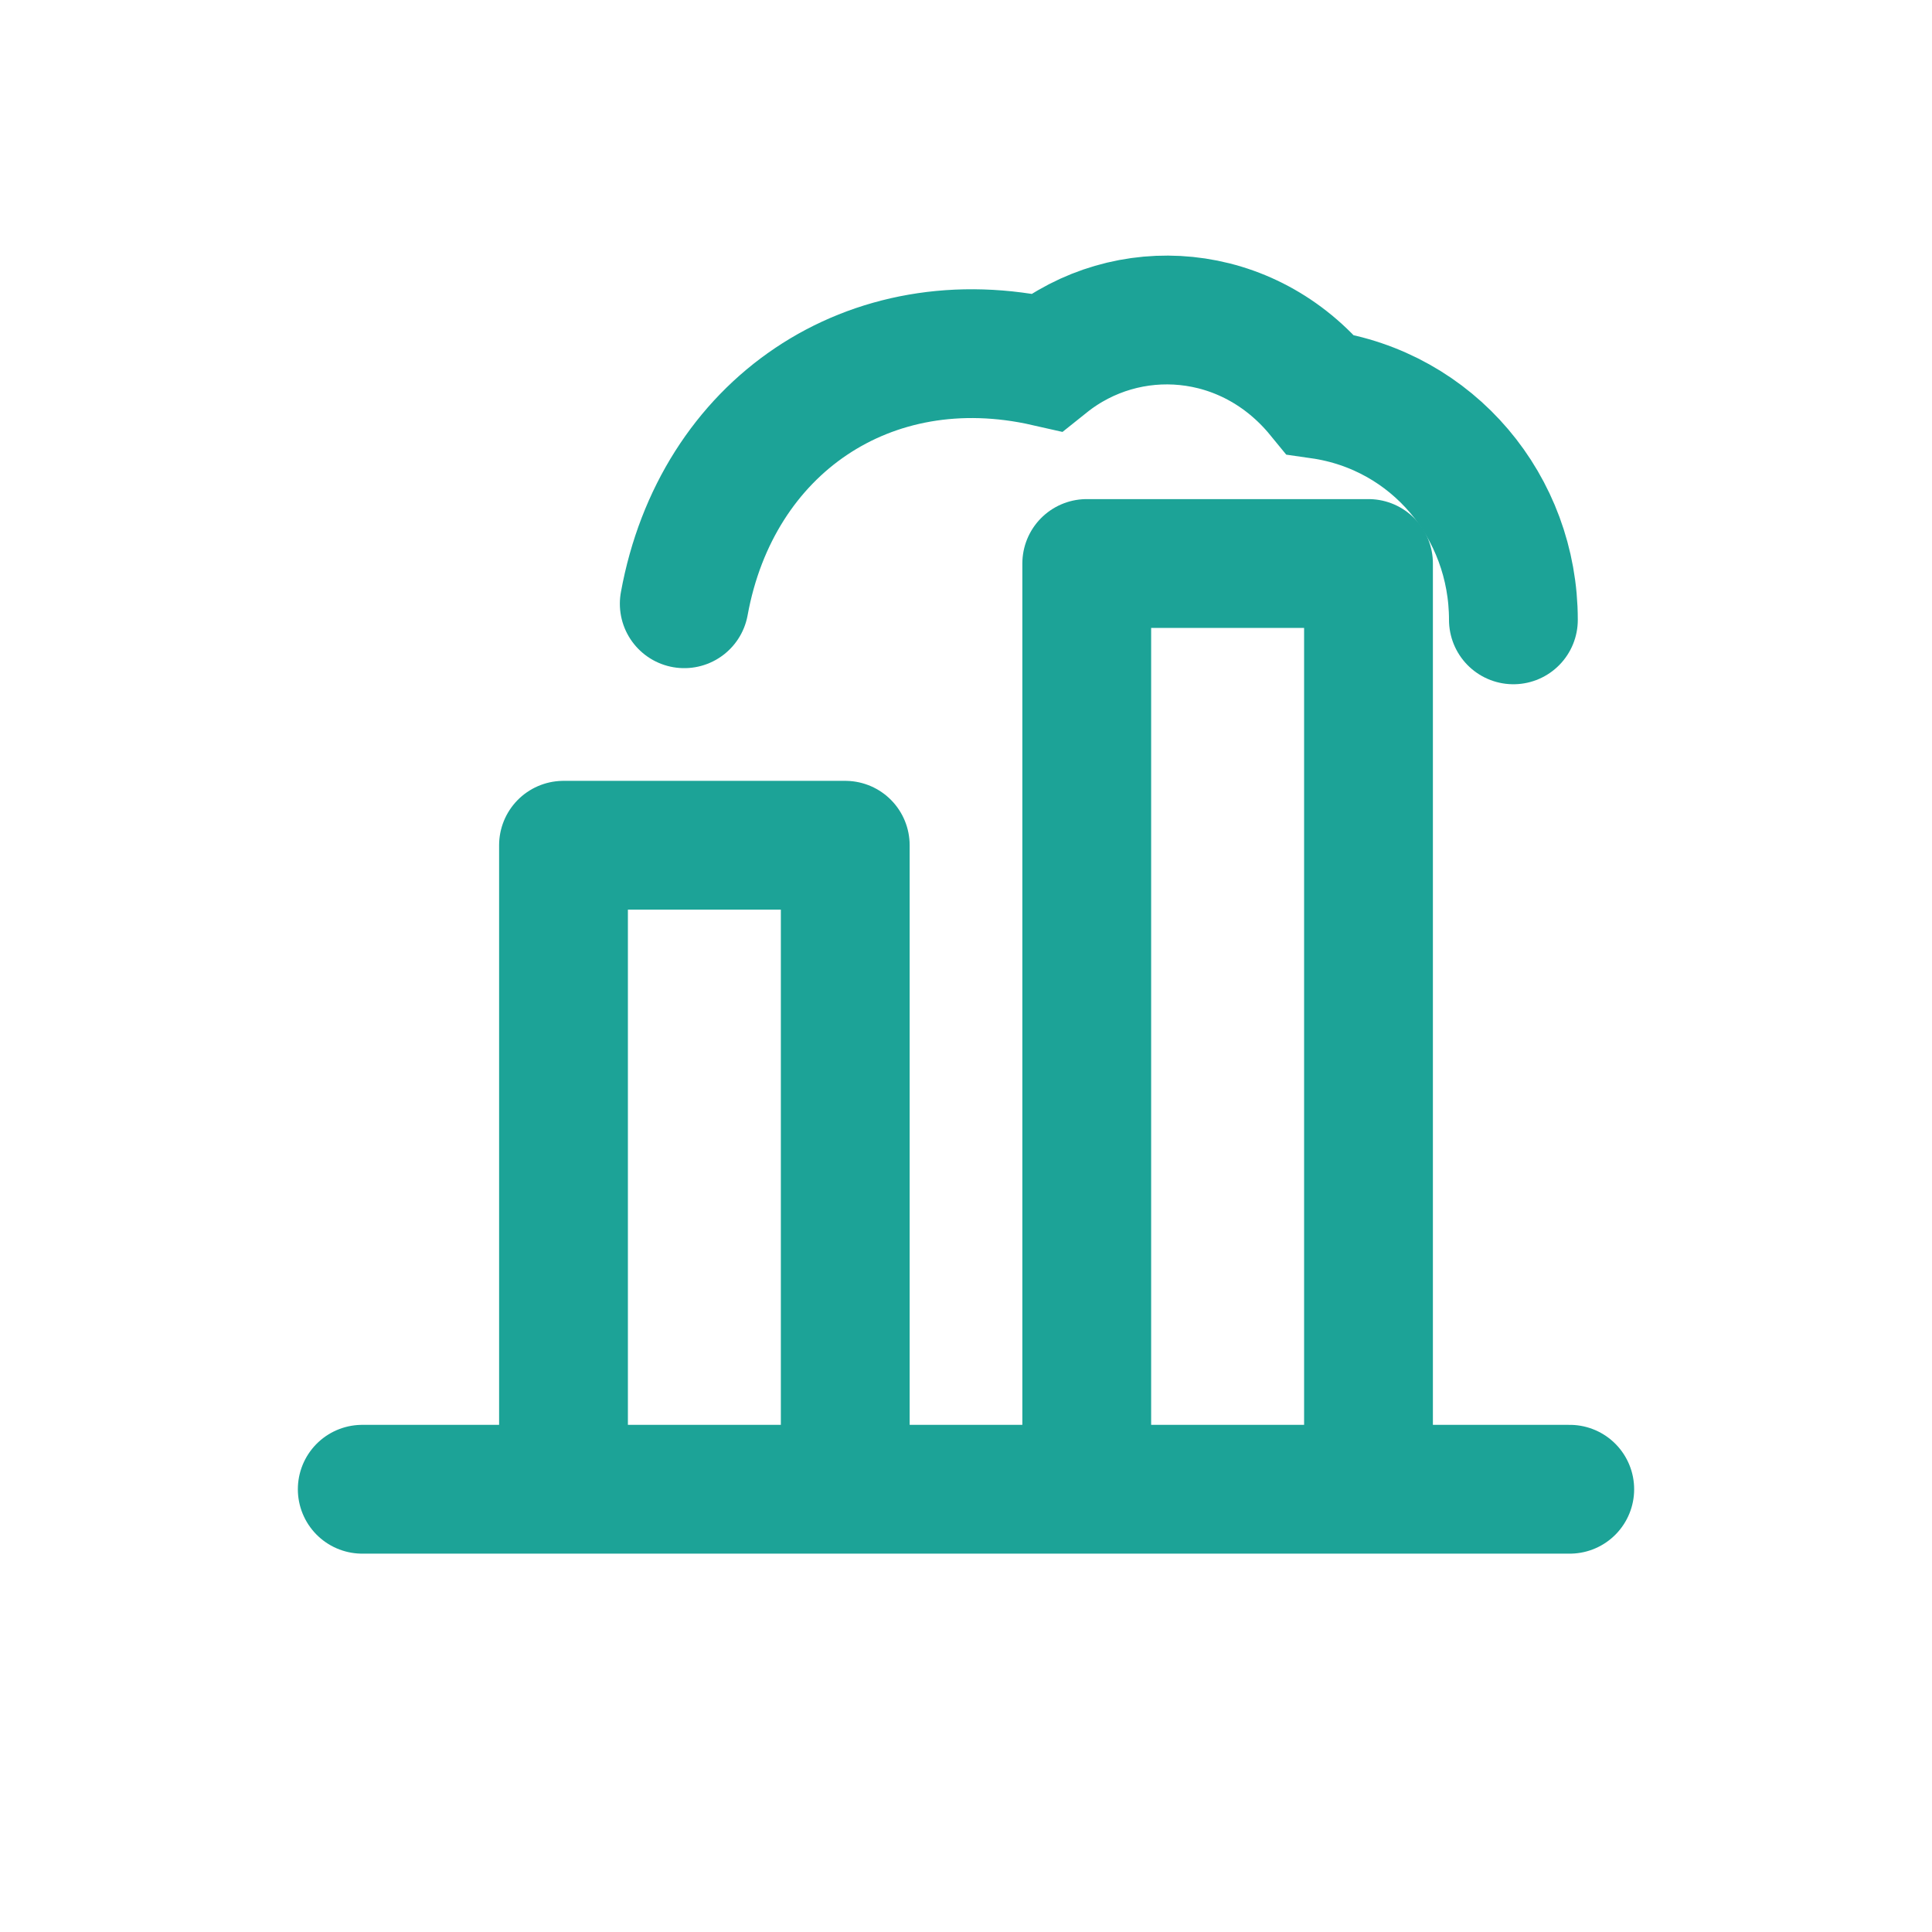
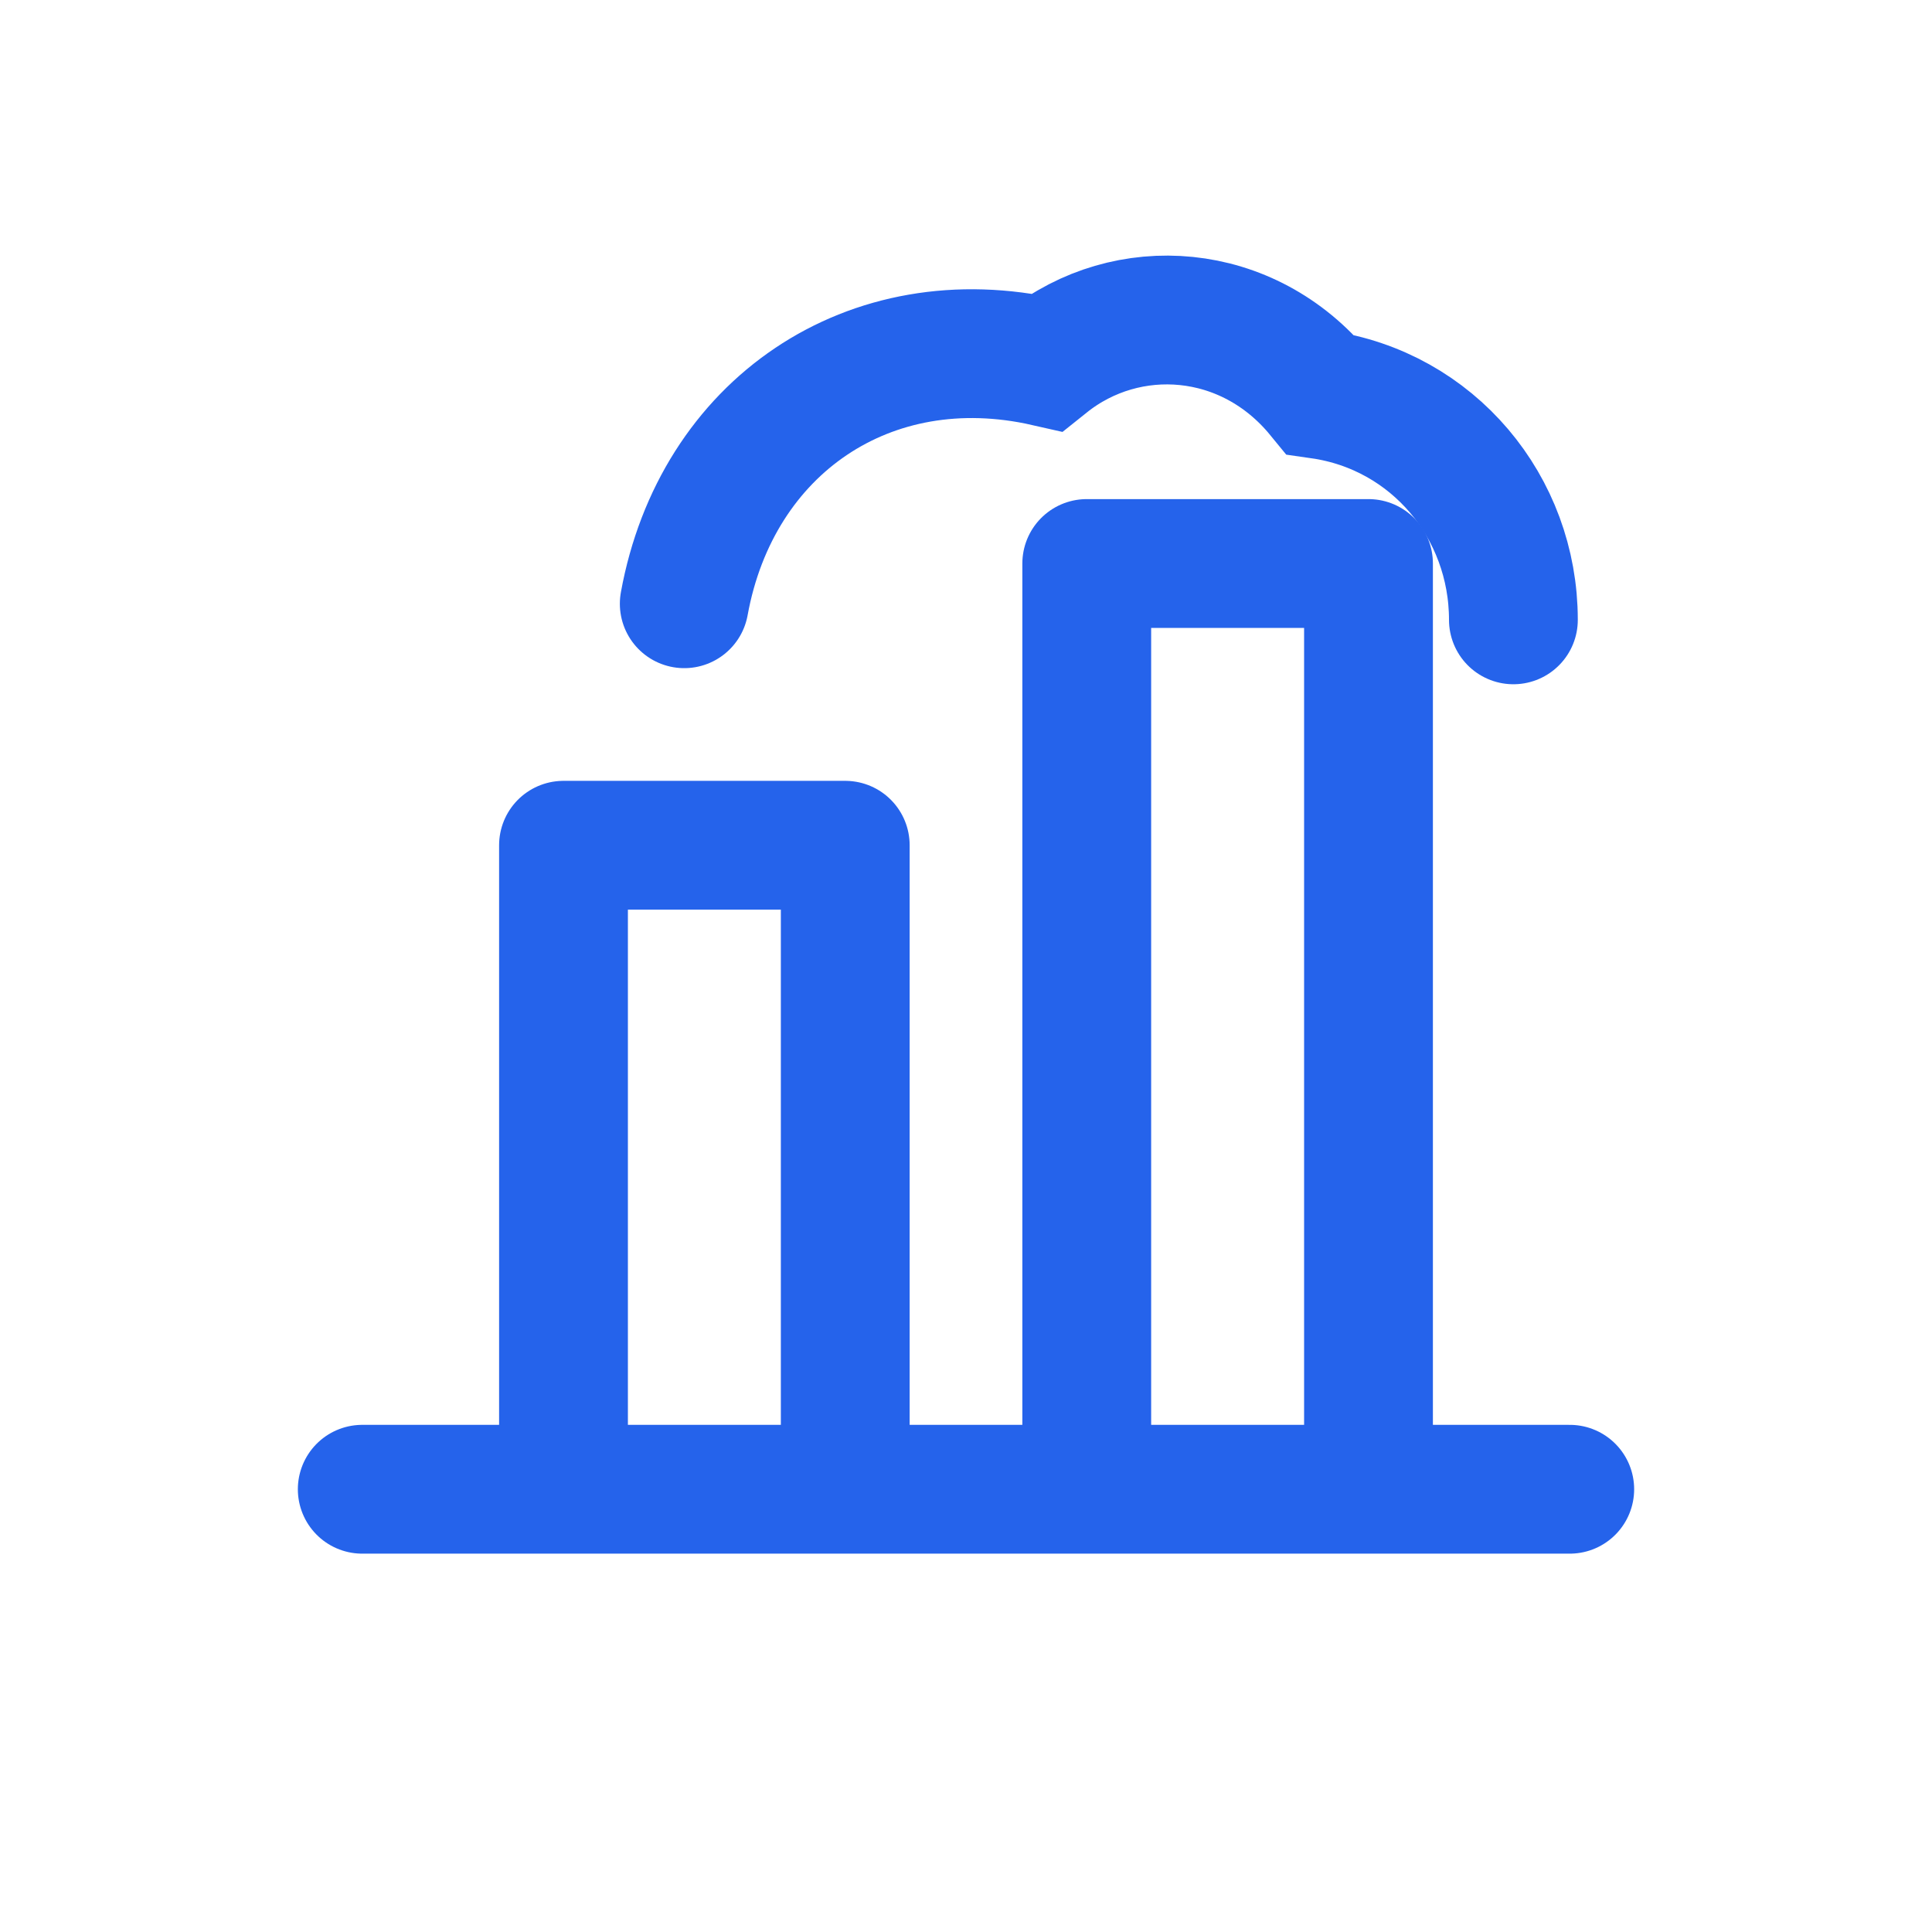
<svg xmlns="http://www.w3.org/2000/svg" viewBox="0 0 24 24" fill="none" aria-hidden="true">
-   <path d="M4.5 18.5h15" stroke="#1ca397" stroke-width="1.6" stroke-linecap="round" />
-   <path d="M7 18.5V10.5h3.5v8M13.5 18.5V7h3.5v11.5" stroke="#1ca397" stroke-width="1.6" stroke-linejoin="round" />
-   <path d="M8.5 7.5c.4-2.2 2.3-3.5 4.5-3 1-.8 2.5-.7 3.4.4 1.4.2 2.4 1.4 2.4 2.8" stroke="#1ca397" stroke-width="1.6" stroke-linecap="round" />
+   <path d="M4.5 18.5h15" stroke="#2563eb" stroke-width="1.6" stroke-linecap="round" />
+   <path d="M7 18.5V10.5h3.5v8M13.5 18.5V7h3.5v11.5" stroke="#2563eb" stroke-width="1.6" stroke-linejoin="round" />
+   <path d="M8.5 7.5c.4-2.2 2.3-3.5 4.5-3 1-.8 2.5-.7 3.4.4 1.4.2 2.4 1.4 2.4 2.8" stroke="#2563eb" stroke-width="1.6" stroke-linecap="round" />
</svg>
